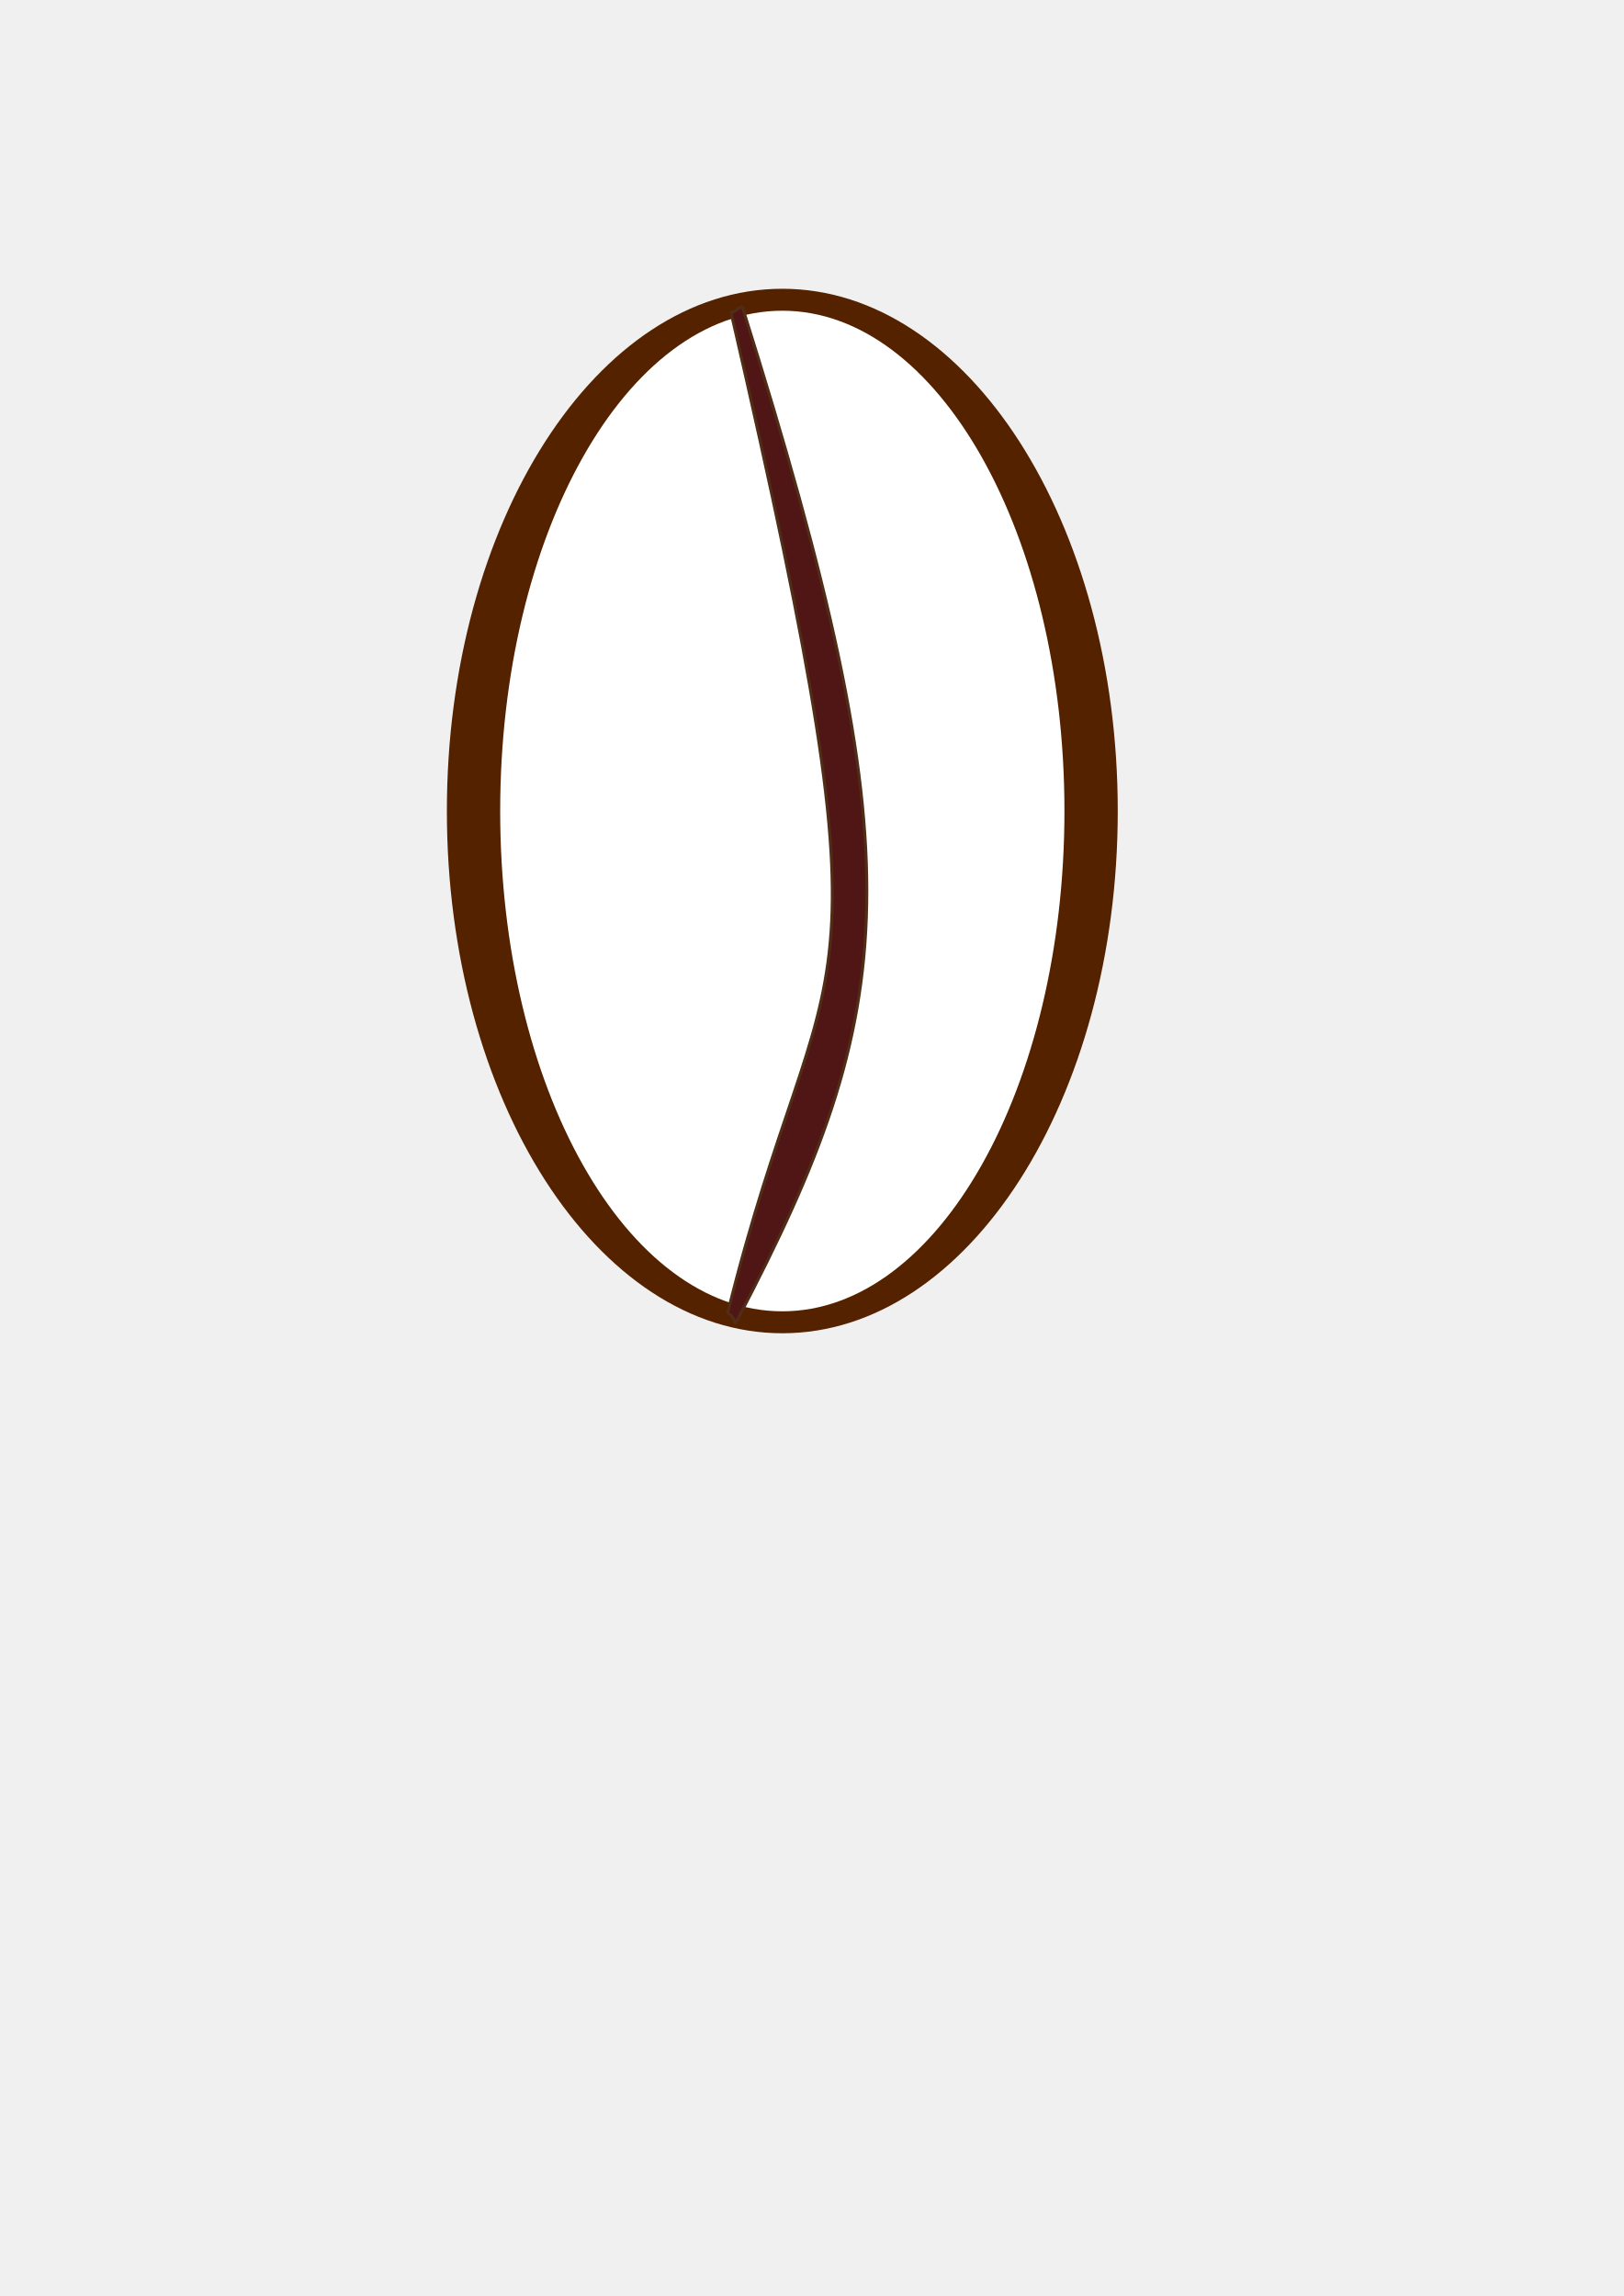
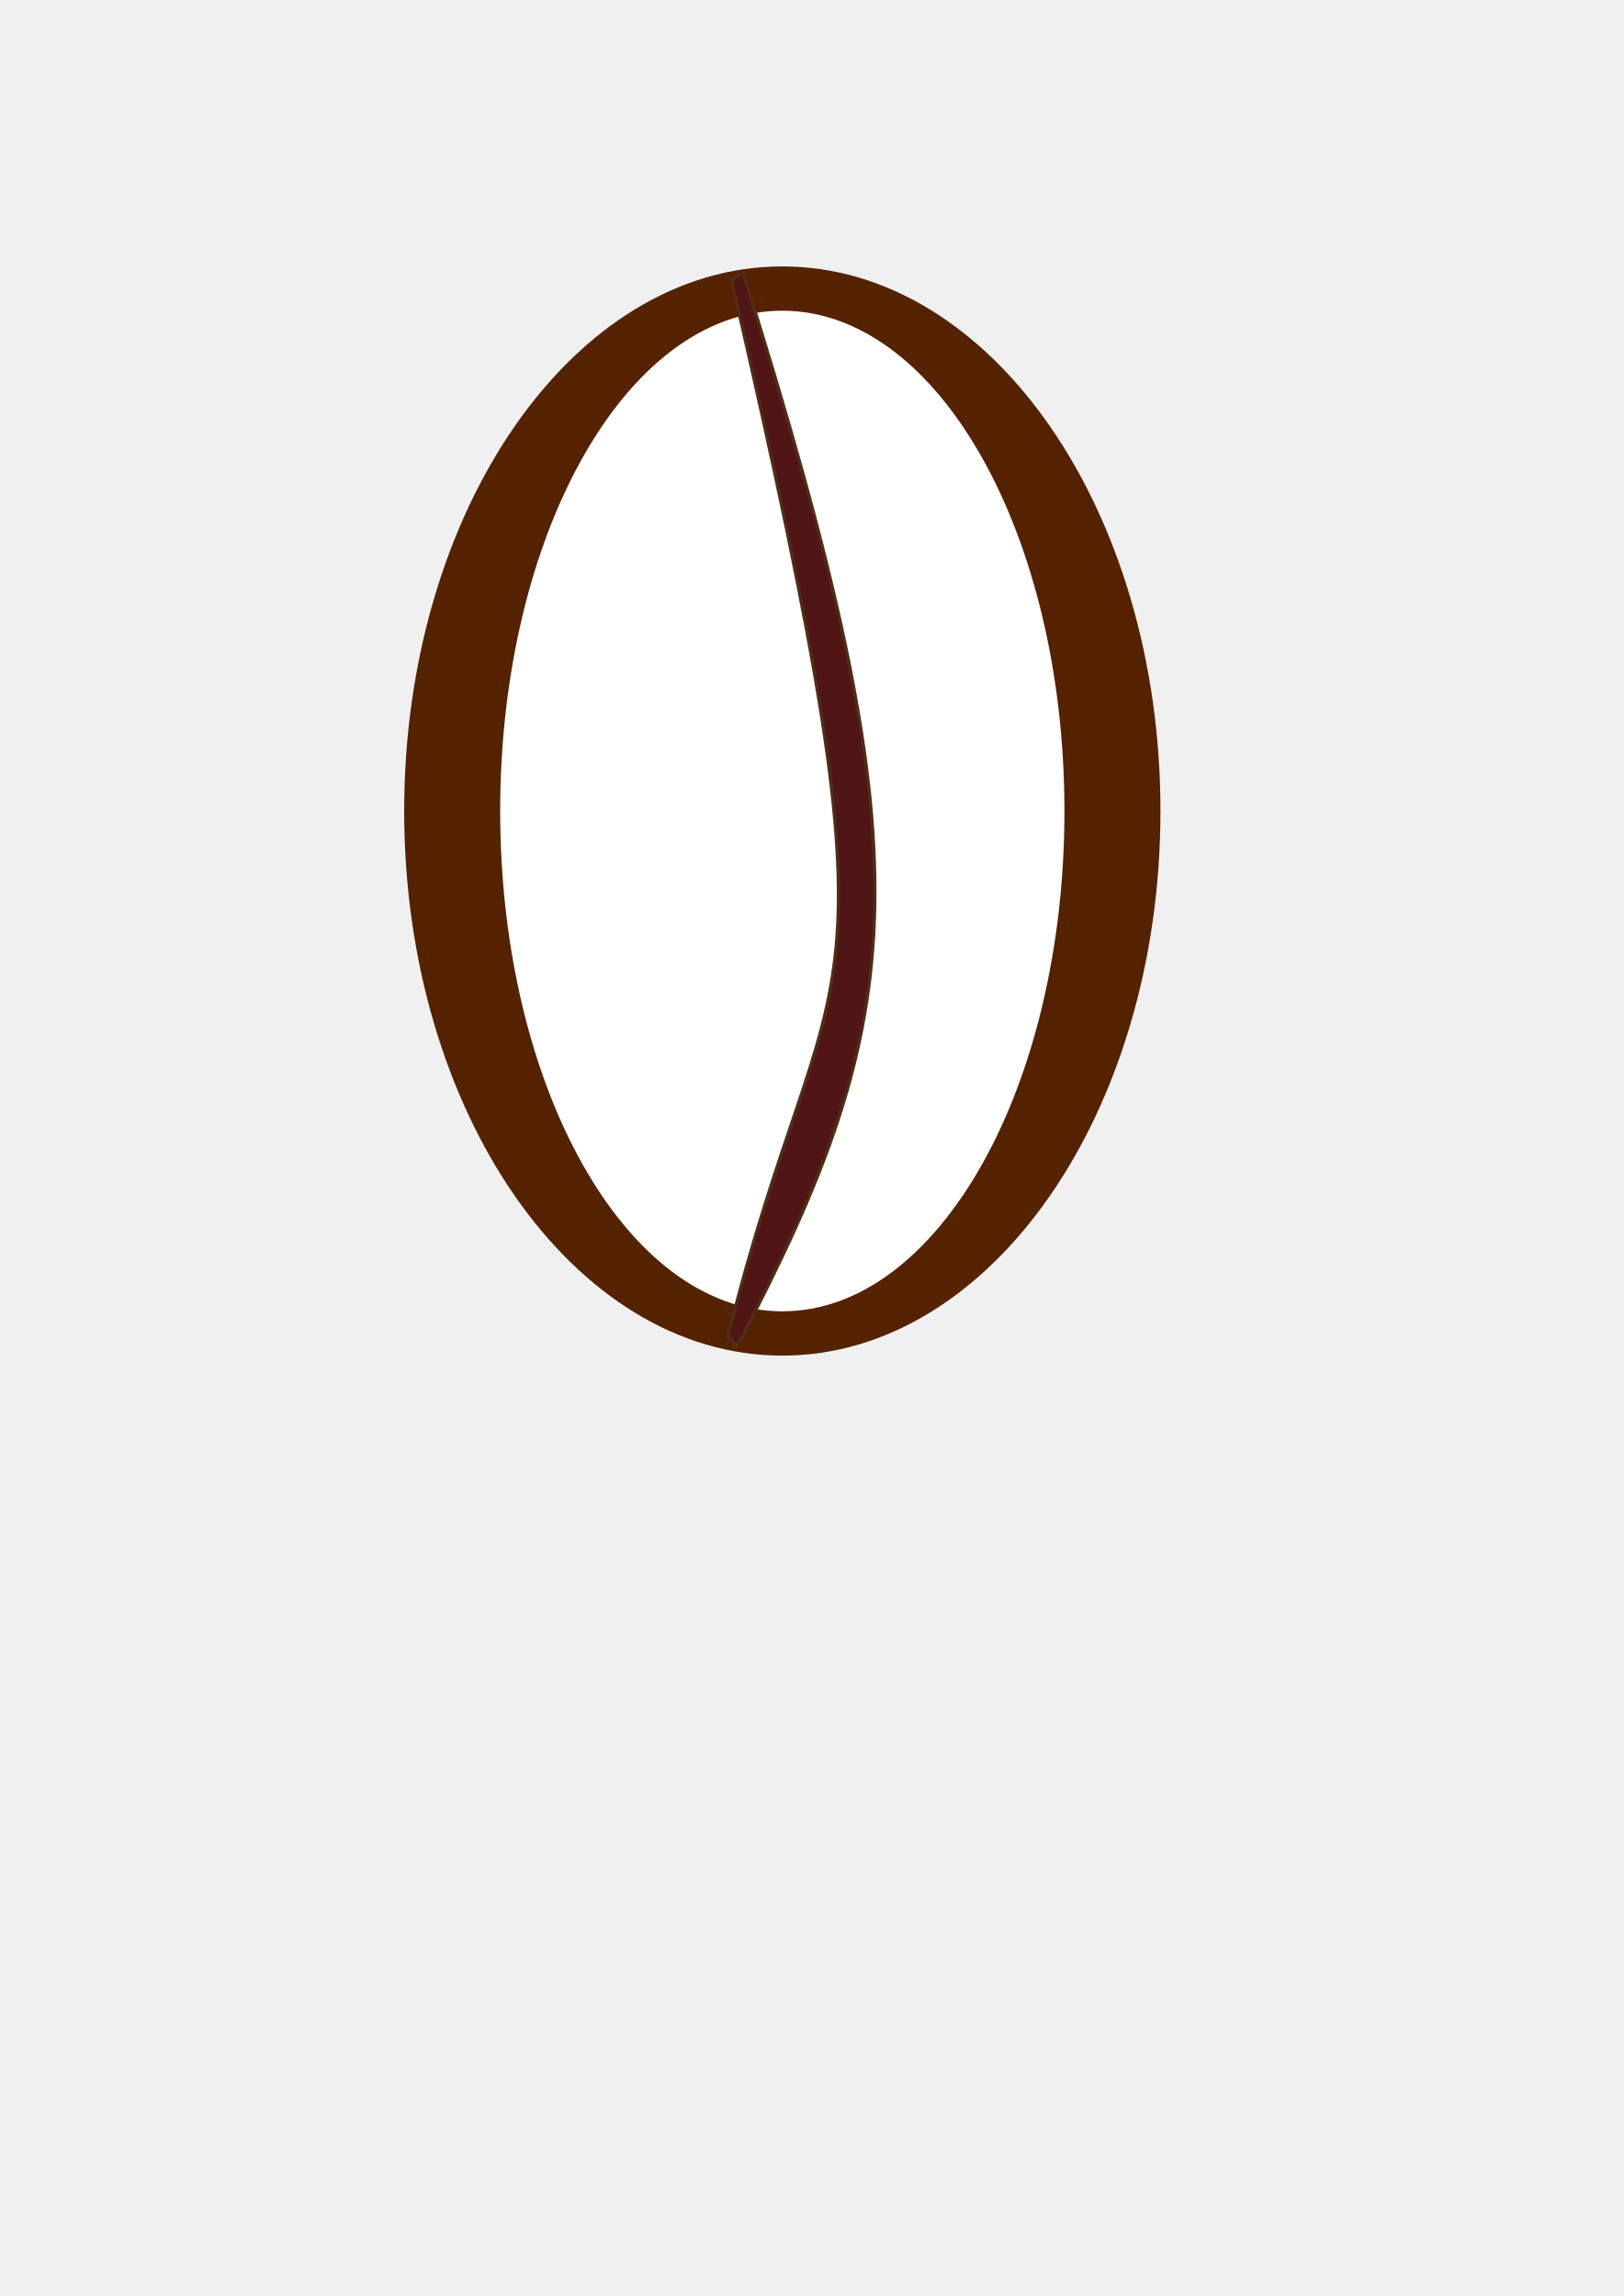
<svg xmlns="http://www.w3.org/2000/svg" width="210mm" height="297mm" viewBox="0 0 210 297" version="1.1" id="svg8">
  <defs id="defs2" />
  <g id="layer1">
    <circle style="fill:#000000;stroke-width:1.85" id="path10" cx="101.18" cy="104.909" rx="40.931" ry="66.228" />
    <g id="g52">
      <g id="g57">
        <g id="g87">
          <g id="g61">
            <g id="g55">
-               <ellipse style="fill:#552200;stroke-width:1.924" id="ellipse47" cx="101.18" cy="104.909" rx="43.384" ry="67.555" />
-               <ellipse style="fill:#ffffff;stroke-width:1.727" id="ellipse12" cx="101.18" cy="104.909" rx="36.489" ry="64.716" />
-               <path style="fill:#501616;stroke:#502d16;stroke-width:0.379px;stroke-linecap:butt;stroke-linejoin:miter;stroke-opacity:1" d="m 94.512,40.267 c 22.156,96.076 12.265,78.482 -0.4,129.558 1.352,0.755 0.601,2.141 1.352,0.709 21.059,-40.106 23.101,-59.192 0.599,-130.682 -0.187,-0.593 -1.362,1.015 -1.552,0.414 z" id="path28" />
+               <g id="g59">
+                 <ellipse style="fill:#552200;stroke-width:2.086" id="ellipse47" cx="101.18" cy="104.909" rx="48.906" ry="70.447" />
+                 <ellipse style="fill:#ffffff;stroke-width:1.727" id="ellipse12" cx="101.18" cy="104.909" rx="36.489" ry="64.716" />
+                 <path style="fill:#501616;stroke:#502d16;stroke-width:0.401px;stroke-linecap:butt;stroke-linejoin:miter;stroke-opacity:1" d="m 94.547,35.976 c 23.429,101.597 12.97,82.993 -0.423,137.004 1.43,0.798 0.635,2.264 1.43,0.75 22.269,-42.411 24.428,-62.593 0.634,-138.192 -0.197,-0.627 -1.44,1.074 -1.641,0.438 z" id="path28" />
+               </g>
            </g>
          </g>
        </g>
      </g>
    </g>
  </g>
</svg>
